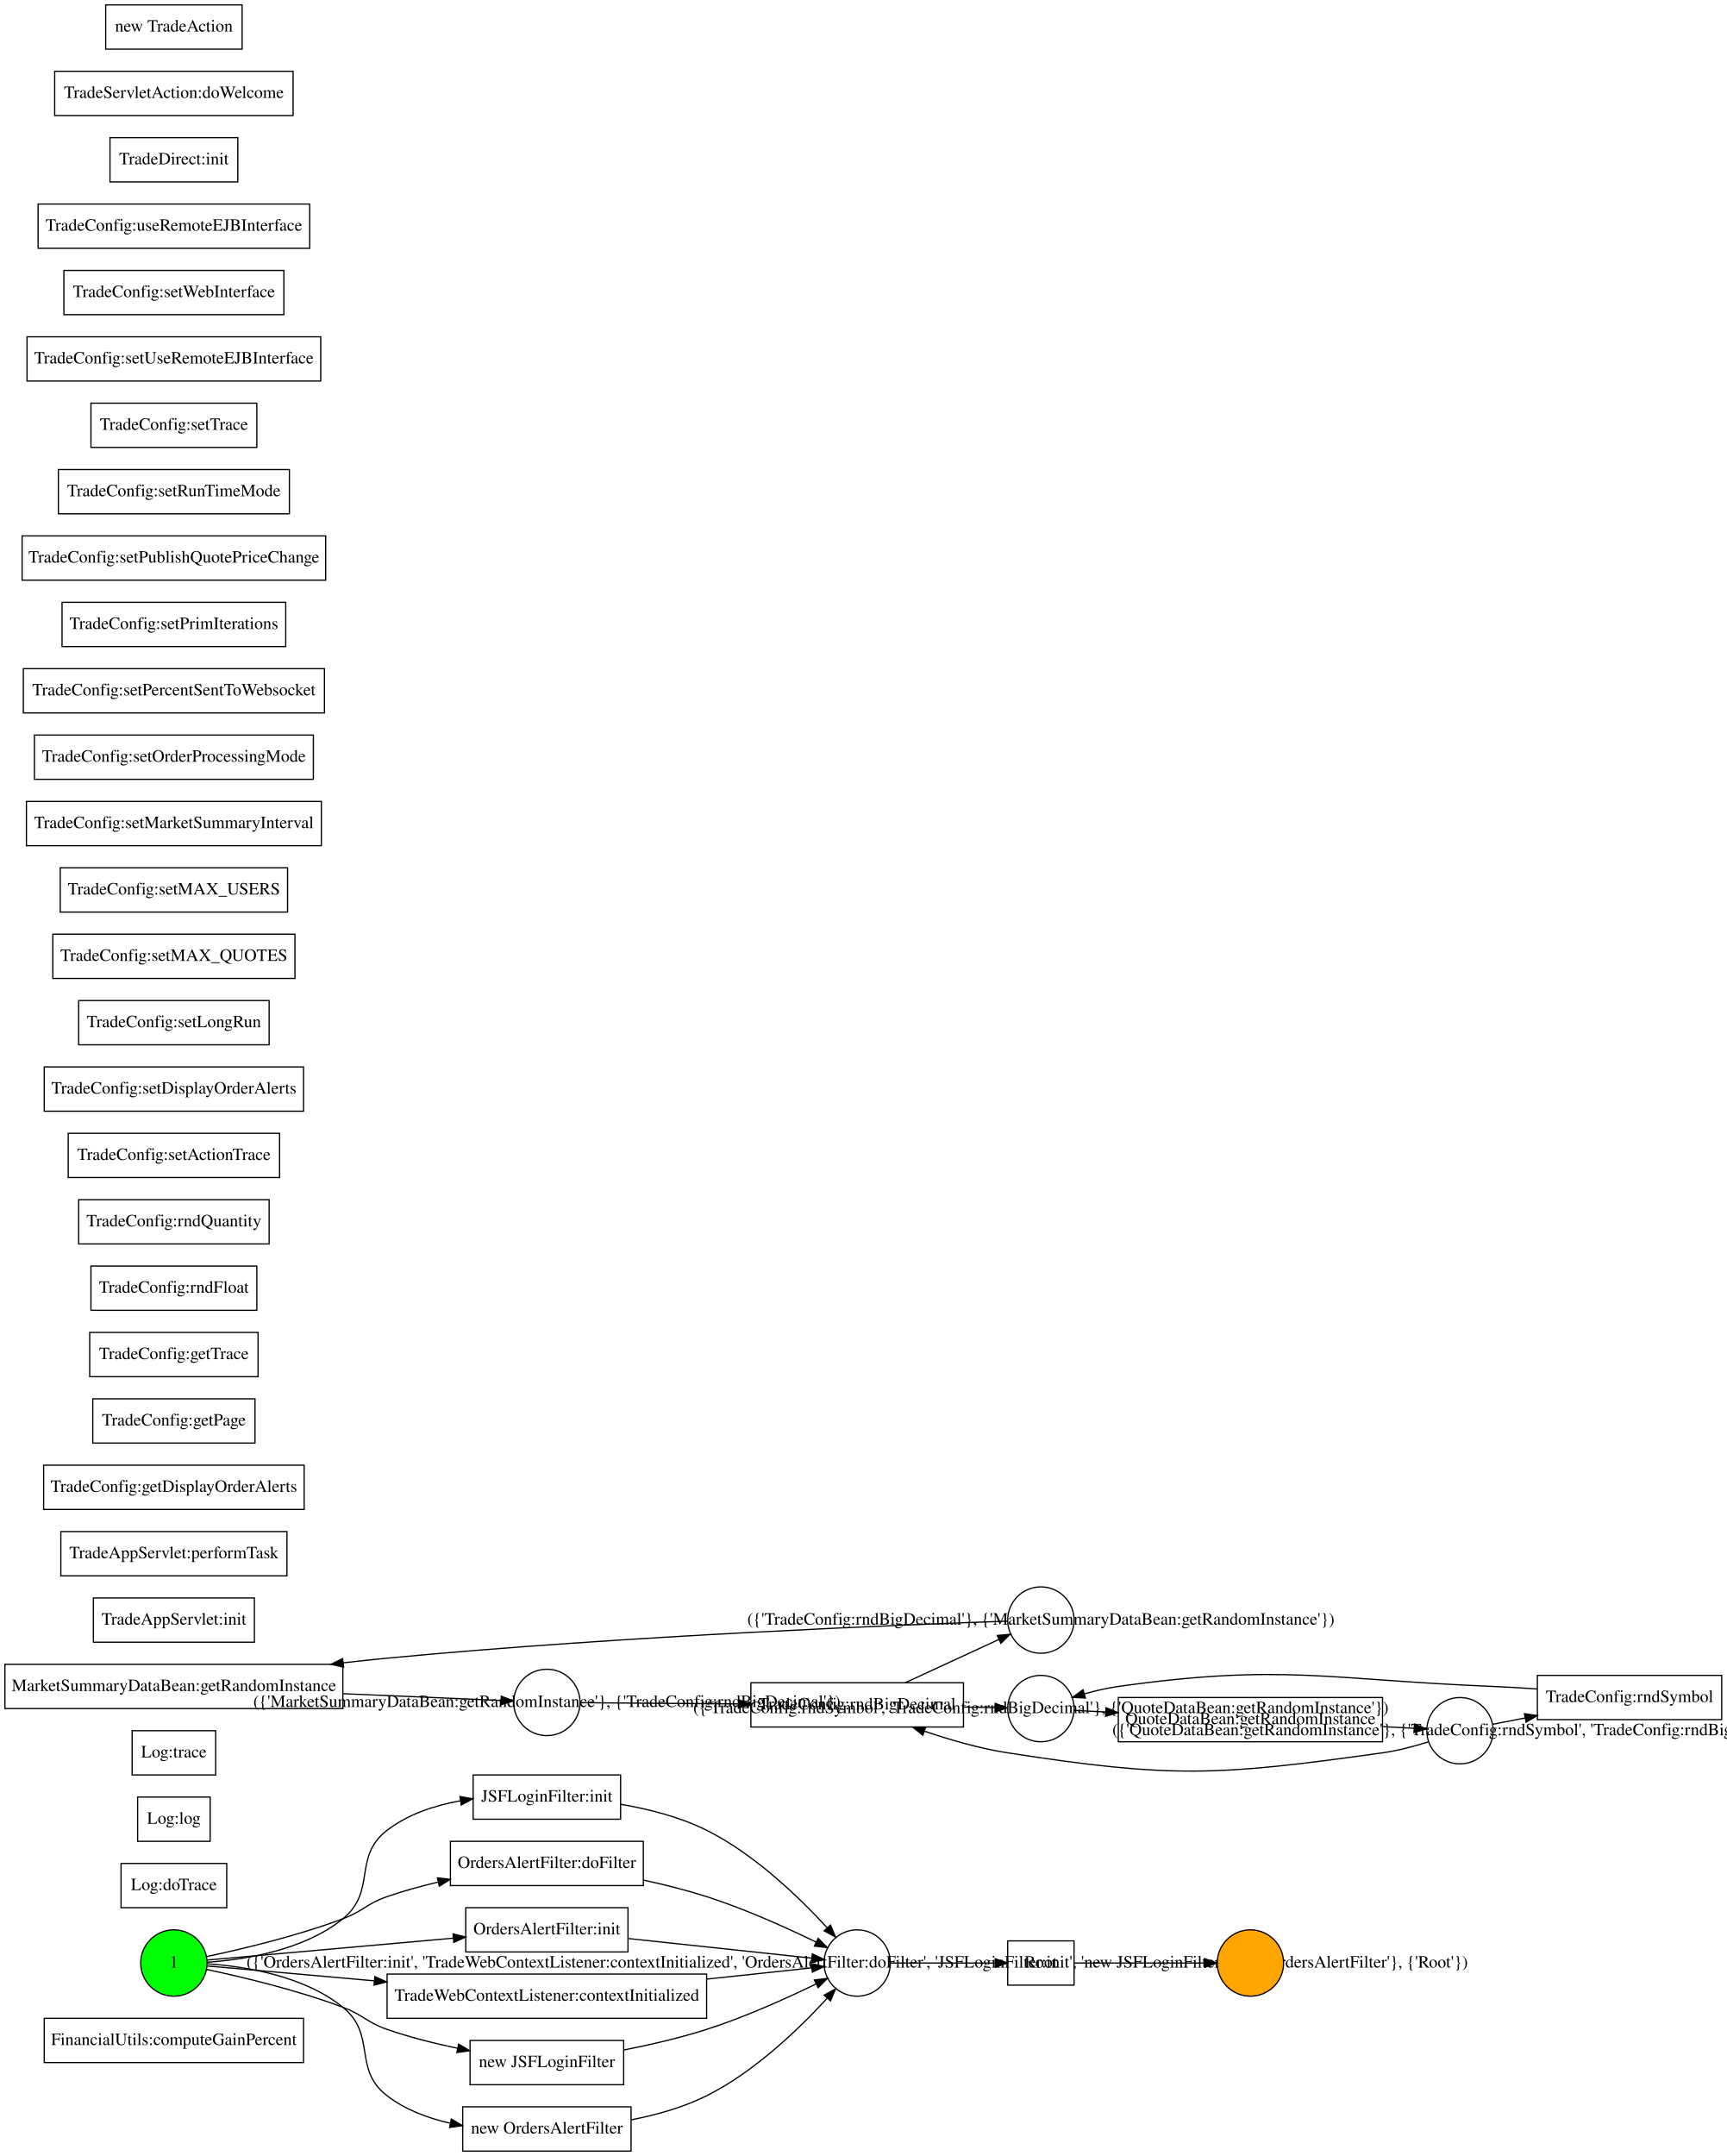
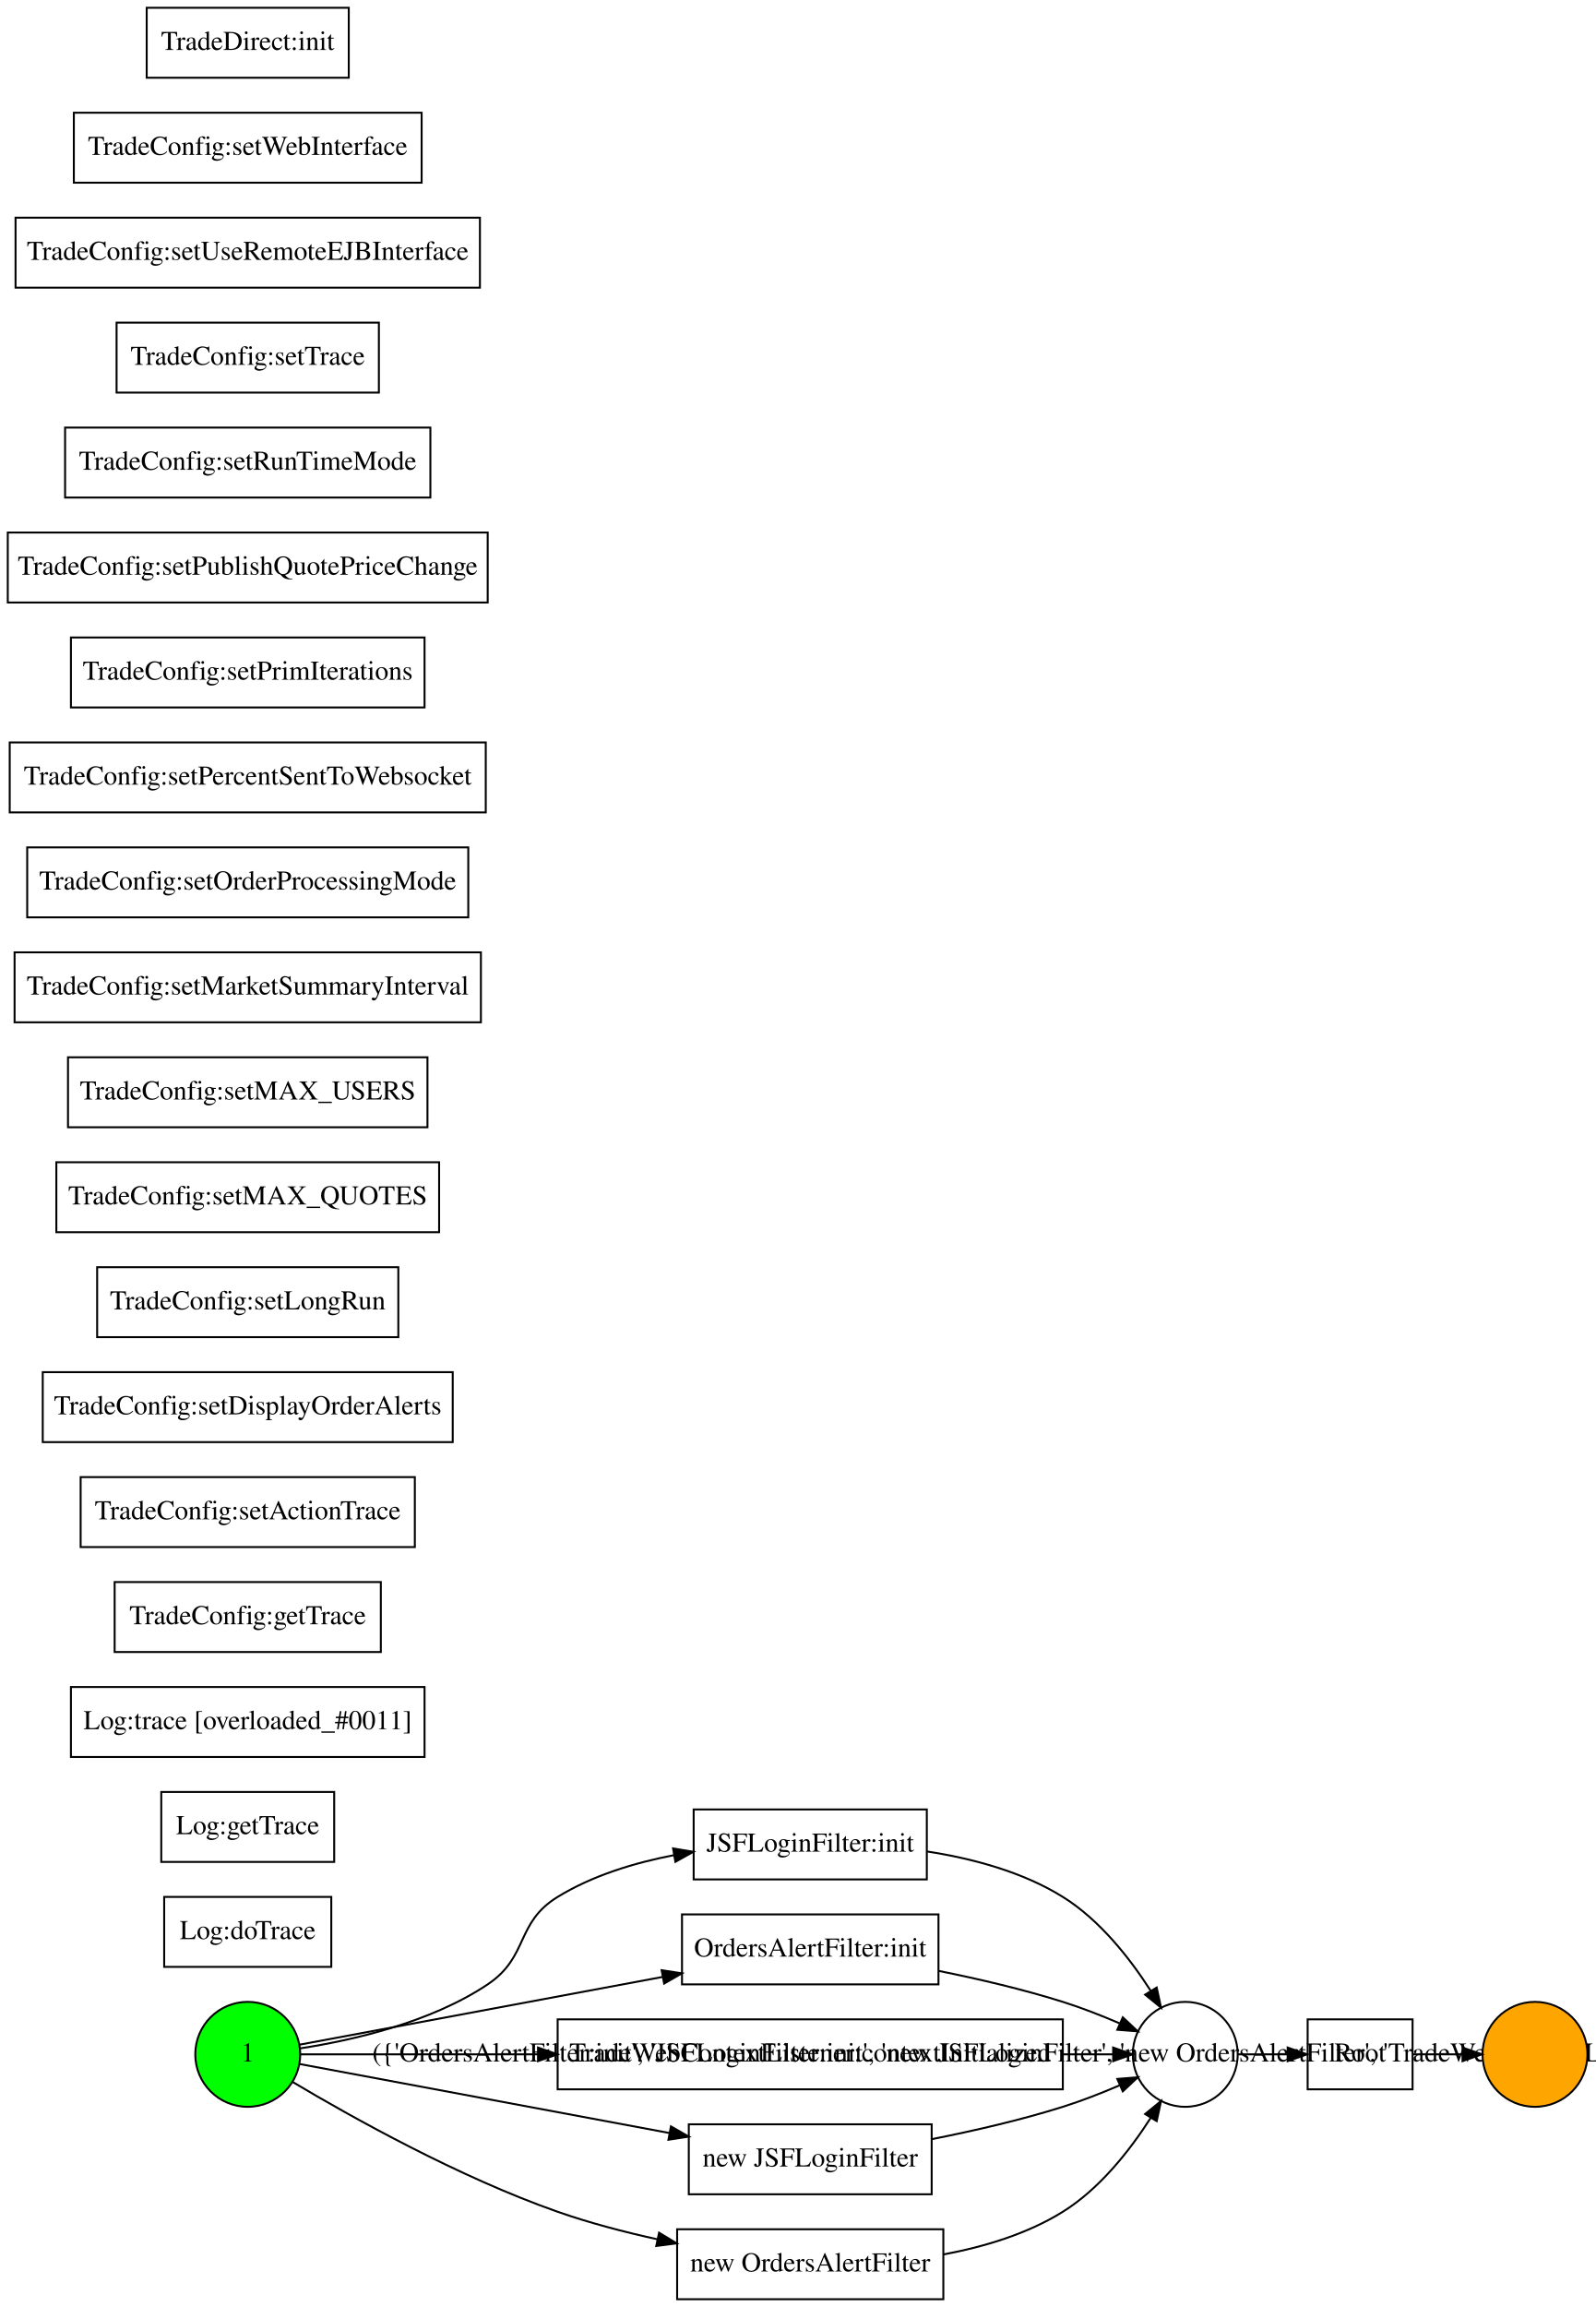
- <svg xmlns="http://www.w3.org/2000/svg" width="1405pt" height="1754pt" viewBox="0.00 0.00 1405.00 1754.00">
-   <g id="graph0" class="graph" transform="scale(1 1) rotate(0) translate(4 1750)">
+ <svg xmlns="http://www.w3.org/2000/svg" width="821pt" height="1187pt" viewBox="0.00 0.00 821.00 1187.00">
+   <g id="graph0" class="graph" transform="scale(1 1) rotate(0) translate(4 1183)">
    <g id="node1" class="node">
-       <polygon fill="none" stroke="#000000" points="243,-108 32,-108 32,-72 243,-72 243,-108" />
-       <text text-anchor="middle" x="137.5" y="-86.3" font-family="Times,serif" font-size="14.00" fill="#000000">FinancialUtils:computeGainPercent</text>
+       <polygon fill="none" stroke="#000000" points="473,-252 353,-252 353,-216 473,-216 473,-252" />
+       <text text-anchor="middle" x="413" y="-230.3" font-family="Times,serif" font-size="14.00" fill="#000000">JSFLoginFilter:init</text>
+     </g>
+     <g id="node27" class="node">
+       <ellipse fill="none" stroke="#000000" cx="606" cy="-126" rx="27" ry="27" />
+       <text text-anchor="middle" x="606" y="-122.3" font-family="Times,serif" font-size="14.00" fill="#000000">({'OrdersAlertFilter:init', 'JSFLoginFilter:init', 'new JSFLoginFilter', 'new OrdersAlertFilter', 'TradeWebContextListener:contextInitialized'}, {'Root'})</text>
+     </g>
+     <g id="edge7" class="edge">
+       <path fill="none" stroke="#000000" d="M473.234,-230.363C496.41,-226.773 522.263,-219.923 543,-207 561.927,-195.206 577.408,-175.578 588.287,-158.599" />
+       <polygon fill="#000000" stroke="#000000" points="591.306,-160.37 593.55,-150.016 585.339,-156.711 591.306,-160.37" />
    </g>
    <g id="node2" class="node">
-       <polygon fill="none" stroke="#000000" points="501,-306 381,-306 381,-270 501,-270 501,-306" />
-       <text text-anchor="middle" x="441" y="-284.3" font-family="Times,serif" font-size="14.00" fill="#000000">JSFLoginFilter:init</text>
-     </g>
-     <g id="node43" class="node">
-       <ellipse fill="none" stroke="#000000" cx="693.5" cy="-153" rx="27" ry="27" />
-       <text text-anchor="middle" x="693.5" y="-149.3" font-family="Times,serif" font-size="14.00" fill="#000000">({'OrdersAlertFilter:init', 'TradeWebContextListener:contextInitialized', 'OrdersAlertFilter:doFilter', 'JSFLoginFilter:init', 'new JSFLoginFilter', 'new OrdersAlertFilter'}, {'Root'})</text>
-     </g>
-     <g id="edge13" class="edge">
-       <path fill="none" stroke="#000000" d="M501.063,-282.143C523.838,-278.25 549.455,-271.773 571,-261 609.9,-241.548 646.166,-206.63 668.987,-181.765" />
-       <polygon fill="#000000" stroke="#000000" points="671.819,-183.851 675.91,-174.077 666.617,-179.166 671.819,-183.851" />
+       <polygon fill="none" stroke="#000000" points="166.5,-207 80.5,-207 80.5,-171 166.5,-171 166.5,-207" />
+       <text text-anchor="middle" x="123.5" y="-185.3" font-family="Times,serif" font-size="14.00" fill="#000000">Log:doTrace</text>
    </g>
    <g id="node3" class="node">
-       <polygon fill="none" stroke="#000000" points="180.5,-234 94.5,-234 94.5,-198 180.5,-198 180.5,-234" />
-       <text text-anchor="middle" x="137.5" y="-212.3" font-family="Times,serif" font-size="14.00" fill="#000000">Log:doTrace</text>
+       <polygon fill="none" stroke="#000000" points="168,-261 79,-261 79,-225 168,-225 168,-261" />
+       <text text-anchor="middle" x="123.5" y="-239.3" font-family="Times,serif" font-size="14.00" fill="#000000">Log:getTrace</text>
    </g>
    <g id="node4" class="node">
-       <polygon fill="none" stroke="#000000" points="167,-288 108,-288 108,-252 167,-252 167,-288" />
-       <text text-anchor="middle" x="137.5" y="-266.3" font-family="Times,serif" font-size="14.00" fill="#000000">Log:log</text>
+       <polygon fill="none" stroke="#000000" points="214.5,-315 32.5,-315 32.5,-279 214.5,-279 214.5,-315" />
+       <text text-anchor="middle" x="123.5" y="-293.3" font-family="Times,serif" font-size="14.00" fill="#000000">Log:trace [overloaded_#0011]</text>
    </g>
    <g id="node5" class="node">
-       <polygon fill="none" stroke="#000000" points="171.5,-342 103.5,-342 103.5,-306 171.5,-306 171.5,-342" />
-       <text text-anchor="middle" x="137.5" y="-320.3" font-family="Times,serif" font-size="14.00" fill="#000000">Log:trace</text>
+       <polygon fill="none" stroke="#000000" points="479,-198 347,-198 347,-162 479,-162 479,-198" />
+       <text text-anchor="middle" x="413" y="-176.3" font-family="Times,serif" font-size="14.00" fill="#000000">OrdersAlertFilter:init</text>
+     </g>
+     <g id="edge8" class="edge">
+       <path fill="none" stroke="#000000" d="M479.125,-168.926C499.803,-164.757 522.551,-159.434 543,-153 552.688,-149.952 562.919,-145.935 572.254,-141.934" />
+       <polygon fill="#000000" stroke="#000000" points="573.861,-145.05 581.598,-137.812 571.036,-138.646 573.861,-145.05" />
    </g>
    <g id="node6" class="node">
-       <polygon fill="none" stroke="#000000" points="275,-396 0,-396 0,-360 275,-360 275,-396" />
-       <text text-anchor="middle" x="137.5" y="-374.3" font-family="Times,serif" font-size="14.00" fill="#000000">MarketSummaryDataBean:getRandomInstance</text>
+       <polygon fill="none" stroke="#000000" points="723,-144 669,-144 669,-108 723,-108 723,-144" />
+       <text text-anchor="middle" x="696" y="-122.3" font-family="Times,serif" font-size="14.00" fill="#000000">Root</text>
    </g>
-     <g id="node42" class="node">
-       <ellipse fill="none" stroke="#000000" cx="441" cy="-365" rx="27" ry="27" />
-       <text text-anchor="middle" x="441" y="-361.3" font-family="Times,serif" font-size="14.00" fill="#000000">({'MarketSummaryDataBean:getRandomInstance'}, {'TradeConfig:rndBigDecimal'})</text>
+     <g id="node28" class="node">
+       <ellipse fill="#ffa500" stroke="#000000" cx="786" cy="-126" rx="27" ry="27" />
    </g>
-     <g id="edge14" class="edge">
-       <path fill="none" stroke="#000000" d="M275.042,-372.109C322.106,-370.093 371.01,-367.998 403.43,-366.609" />
-       <polygon fill="#000000" stroke="#000000" points="403.925,-370.091 413.766,-366.166 403.625,-363.098 403.925,-370.091" />
+     <g id="edge9" class="edge">
+       <path fill="none" stroke="#000000" d="M723.003,-126C731.028,-126 739.966,-126 748.531,-126" />
+       <polygon fill="#000000" stroke="#000000" points="748.705,-129.5 758.705,-126 748.705,-122.5 748.705,-129.5" />
    </g>
    <g id="node7" class="node">
-       <polygon fill="none" stroke="#000000" points="519.5,-252 362.5,-252 362.5,-216 519.5,-216 519.5,-252" />
-       <text text-anchor="middle" x="441" y="-230.3" font-family="Times,serif" font-size="14.00" fill="#000000">OrdersAlertFilter:doFilter</text>
-     </g>
-     <g id="edge15" class="edge">
-       <path fill="none" stroke="#000000" d="M519.717,-220.429C536.8,-216.715 554.645,-212.239 571,-207 602.069,-197.048 635.896,-181.775 660.116,-170.008" />
-       <polygon fill="#000000" stroke="#000000" points="661.796,-173.082 669.224,-165.528 658.706,-166.801 661.796,-173.082" />
+       <polygon fill="none" stroke="#000000" points="192,-369 55,-369 55,-333 192,-333 192,-369" />
+       <text text-anchor="middle" x="123.5" y="-347.3" font-family="Times,serif" font-size="14.00" fill="#000000">TradeConfig:getTrace</text>
    </g>
    <g id="node8" class="node">
-       <polygon fill="none" stroke="#000000" points="507,-198 375,-198 375,-162 507,-162 507,-198" />
-       <text text-anchor="middle" x="441" y="-176.3" font-family="Times,serif" font-size="14.00" fill="#000000">OrdersAlertFilter:init</text>
-     </g>
-     <g id="edge16" class="edge">
-       <path fill="none" stroke="#000000" d="M507.012,-172.941C554.662,-167.846 617.265,-161.152 656.444,-156.963" />
-       <polygon fill="#000000" stroke="#000000" points="657.028,-160.42 666.6,-155.876 656.284,-153.46 657.028,-160.42" />
+       <polygon fill="none" stroke="#000000" points="209.5,-423 37.5,-423 37.5,-387 209.5,-387 209.5,-423" />
+       <text text-anchor="middle" x="123.5" y="-401.3" font-family="Times,serif" font-size="14.00" fill="#000000">TradeConfig:setActionTrace</text>
    </g>
    <g id="node9" class="node">
-       <polygon fill="none" stroke="#000000" points="1121,-369 906,-369 906,-333 1121,-333 1121,-369" />
-       <text text-anchor="middle" x="1013.5" y="-347.3" font-family="Times,serif" font-size="14.00" fill="#000000">QuoteDataBean:getRandomInstance</text>
-     </g>
-     <g id="node44" class="node">
-       <ellipse fill="none" stroke="#000000" cx="1184" cy="-342" rx="27" ry="27" />
-       <text text-anchor="middle" x="1184" y="-338.3" font-family="Times,serif" font-size="14.00" fill="#000000">({'QuoteDataBean:getRandomInstance'}, {'TradeConfig:rndSymbol', 'TradeConfig:rndBigDecimal'})</text>
-     </g>
-     <g id="edge17" class="edge">
-       <path fill="none" stroke="#000000" d="M1121.48,-345.3C1130.386,-344.83 1138.934,-344.379 1146.696,-343.969" />
-       <polygon fill="#000000" stroke="#000000" points="1146.952,-347.461 1156.754,-343.438 1146.583,-340.47 1146.952,-347.461" />
+       <polygon fill="none" stroke="#000000" points="229,-477 18,-477 18,-441 229,-441 229,-477" />
+       <text text-anchor="middle" x="123.5" y="-455.3" font-family="Times,serif" font-size="14.00" fill="#000000">TradeConfig:setDisplayOrderAlerts</text>
    </g>
    <g id="node10" class="node">
-       <polygon fill="none" stroke="#000000" points="870,-171 816,-171 816,-135 870,-135 870,-171" />
-       <text text-anchor="middle" x="843" y="-149.3" font-family="Times,serif" font-size="14.00" fill="#000000">Root</text>
-     </g>
-     <g id="node47" class="node">
-       <ellipse fill="#ffa500" stroke="#000000" cx="1013.5" cy="-153" rx="27" ry="27" />
-     </g>
-     <g id="edge18" class="edge">
-       <path fill="none" stroke="#000000" d="M870.016,-153C898.615,-153 943.963,-153 976.013,-153" />
-       <polygon fill="#000000" stroke="#000000" points="976.328,-156.5 986.328,-153 976.328,-149.5 976.328,-156.5" />
+       <polygon fill="none" stroke="#000000" points="201,-531 46,-531 46,-495 201,-495 201,-531" />
+       <text text-anchor="middle" x="123.5" y="-509.3" font-family="Times,serif" font-size="14.00" fill="#000000">TradeConfig:setLongRun</text>
    </g>
    <g id="node11" class="node">
-       <polygon fill="none" stroke="#000000" points="203,-450 72,-450 72,-414 203,-414 203,-450" />
-       <text text-anchor="middle" x="137.5" y="-428.3" font-family="Times,serif" font-size="14.00" fill="#000000">TradeAppServlet:init</text>
+       <polygon fill="none" stroke="#000000" points="222,-585 25,-585 25,-549 222,-549 222,-585" />
+       <text text-anchor="middle" x="123.5" y="-563.3" font-family="Times,serif" font-size="14.00" fill="#000000">TradeConfig:setMAX_QUOTES</text>
    </g>
    <g id="node12" class="node">
-       <polygon fill="none" stroke="#000000" points="229.5,-504 45.5,-504 45.5,-468 229.5,-468 229.5,-504" />
-       <text text-anchor="middle" x="137.5" y="-482.3" font-family="Times,serif" font-size="14.00" fill="#000000">TradeAppServlet:performTask</text>
+       <polygon fill="none" stroke="#000000" points="216,-639 31,-639 31,-603 216,-603 216,-639" />
+       <text text-anchor="middle" x="123.5" y="-617.3" font-family="Times,serif" font-size="14.00" fill="#000000">TradeConfig:setMAX_USERS</text>
    </g>
    <g id="node13" class="node">
-       <polygon fill="none" stroke="#000000" points="243.5,-558 31.5,-558 31.5,-522 243.5,-522 243.5,-558" />
-       <text text-anchor="middle" x="137.5" y="-536.3" font-family="Times,serif" font-size="14.00" fill="#000000">TradeConfig:getDisplayOrderAlerts</text>
+       <polygon fill="none" stroke="#000000" points="243.5,-693 3.5,-693 3.5,-657 243.5,-657 243.5,-693" />
+       <text text-anchor="middle" x="123.5" y="-671.3" font-family="Times,serif" font-size="14.00" fill="#000000">TradeConfig:setMarketSummaryInterval</text>
    </g>
    <g id="node14" class="node">
-       <polygon fill="none" stroke="#000000" points="203.5,-612 71.5,-612 71.5,-576 203.5,-576 203.5,-612" />
-       <text text-anchor="middle" x="137.5" y="-590.3" font-family="Times,serif" font-size="14.00" fill="#000000">TradeConfig:getPage</text>
+       <polygon fill="none" stroke="#000000" points="237,-747 10,-747 10,-711 237,-711 237,-747" />
+       <text text-anchor="middle" x="123.5" y="-725.3" font-family="Times,serif" font-size="14.00" fill="#000000">TradeConfig:setOrderProcessingMode</text>
    </g>
    <g id="node15" class="node">
-       <polygon fill="none" stroke="#000000" points="206,-666 69,-666 69,-630 206,-630 206,-666" />
-       <text text-anchor="middle" x="137.5" y="-644.3" font-family="Times,serif" font-size="14.00" fill="#000000">TradeConfig:getTrace</text>
+       <polygon fill="none" stroke="#000000" points="246,-801 1,-801 1,-765 246,-765 246,-801" />
+       <text text-anchor="middle" x="123.5" y="-779.3" font-family="Times,serif" font-size="14.00" fill="#000000">TradeConfig:setPercentSentToWebsocket</text>
    </g>
    <g id="node16" class="node">
-       <polygon fill="none" stroke="#000000" points="780,-381 607,-381 607,-345 780,-345 780,-381" />
-       <text text-anchor="middle" x="693.5" y="-359.3" font-family="Times,serif" font-size="14.00" fill="#000000">TradeConfig:rndBigDecimal</text>
-     </g>
-     <g id="node45" class="node">
-       <ellipse fill="none" stroke="#000000" cx="843" cy="-432" rx="27" ry="27" />
-       <text text-anchor="middle" x="843" y="-428.3" font-family="Times,serif" font-size="14.00" fill="#000000">({'TradeConfig:rndBigDecimal'}, {'MarketSummaryDataBean:getRandomInstance'})</text>
-     </g>
-     <g id="edge19" class="edge">
-       <path fill="none" stroke="#000000" d="M732.779,-381.129C756.397,-392.029 786.165,-405.769 808.81,-416.22" />
-       <polygon fill="#000000" stroke="#000000" points="807.494,-419.467 818.04,-420.48 810.427,-413.112 807.494,-419.467" />
-     </g>
-     <g id="node46" class="node">
-       <ellipse fill="none" stroke="#000000" cx="843" cy="-360" rx="27" ry="27" />
-       <text text-anchor="middle" x="843" y="-356.3" font-family="Times,serif" font-size="14.00" fill="#000000">({'TradeConfig:rndSymbol', 'TradeConfig:rndBigDecimal'}, {'QuoteDataBean:getRandomInstance'})</text>
-     </g>
-     <g id="edge20" class="edge">
-       <path fill="none" stroke="#000000" d="M780.032,-361.264C789.011,-361.083 797.758,-360.908 805.737,-360.748" />
-       <polygon fill="#000000" stroke="#000000" points="805.809,-364.247 815.737,-360.547 805.669,-357.248 805.809,-364.247" />
+       <polygon fill="none" stroke="#000000" points="214.5,-855 32.5,-855 32.5,-819 214.5,-819 214.5,-855" />
+       <text text-anchor="middle" x="123.5" y="-833.3" font-family="Times,serif" font-size="14.00" fill="#000000">TradeConfig:setPrimIterations</text>
    </g>
    <g id="node17" class="node">
-       <polygon fill="none" stroke="#000000" points="205,-720 70,-720 70,-684 205,-684 205,-720" />
-       <text text-anchor="middle" x="137.5" y="-698.3" font-family="Times,serif" font-size="14.00" fill="#000000">TradeConfig:rndFloat</text>
+       <polygon fill="none" stroke="#000000" points="247,-909 0,-909 0,-873 247,-873 247,-909" />
+       <text text-anchor="middle" x="123.5" y="-887.3" font-family="Times,serif" font-size="14.00" fill="#000000">TradeConfig:setPublishQuotePriceChange</text>
    </g>
    <g id="node18" class="node">
-       <polygon fill="none" stroke="#000000" points="215,-774 60,-774 60,-738 215,-738 215,-774" />
-       <text text-anchor="middle" x="137.5" y="-752.3" font-family="Times,serif" font-size="14.00" fill="#000000">TradeConfig:rndQuantity</text>
+       <polygon fill="none" stroke="#000000" points="217.5,-963 29.5,-963 29.5,-927 217.5,-927 217.5,-963" />
+       <text text-anchor="middle" x="123.5" y="-941.3" font-family="Times,serif" font-size="14.00" fill="#000000">TradeConfig:setRunTimeMode</text>
    </g>
    <g id="node19" class="node">
-       <polygon fill="none" stroke="#000000" points="1397,-387 1247,-387 1247,-351 1397,-351 1397,-387" />
-       <text text-anchor="middle" x="1322" y="-365.3" font-family="Times,serif" font-size="14.00" fill="#000000">TradeConfig:rndSymbol</text>
-     </g>
-     <g id="edge21" class="edge">
-       <path fill="none" stroke="#000000" d="M1246.817,-375.924C1234.846,-376.787 1222.591,-377.531 1211,-378 1075.555,-383.482 1040.245,-396.802 906,-378 896.915,-376.728 887.301,-374.47 878.394,-371.975" />
-       <polygon fill="#000000" stroke="#000000" points="879.286,-368.589 868.704,-369.097 877.293,-375.3 879.286,-368.589" />
+       <polygon fill="none" stroke="#000000" points="191,-1017 56,-1017 56,-981 191,-981 191,-1017" />
+       <text text-anchor="middle" x="123.5" y="-995.3" font-family="Times,serif" font-size="14.00" fill="#000000">TradeConfig:setTrace</text>
    </g>
    <g id="node20" class="node">
-       <polygon fill="none" stroke="#000000" points="223.5,-828 51.5,-828 51.5,-792 223.5,-792 223.5,-828" />
-       <text text-anchor="middle" x="137.5" y="-806.3" font-family="Times,serif" font-size="14.00" fill="#000000">TradeConfig:setActionTrace</text>
+       <polygon fill="none" stroke="#000000" points="243,-1071 4,-1071 4,-1035 243,-1035 243,-1071" />
+       <text text-anchor="middle" x="123.5" y="-1049.3" font-family="Times,serif" font-size="14.00" fill="#000000">TradeConfig:setUseRemoteEJBInterface</text>
    </g>
    <g id="node21" class="node">
-       <polygon fill="none" stroke="#000000" points="243,-882 32,-882 32,-846 243,-846 243,-882" />
-       <text text-anchor="middle" x="137.5" y="-860.3" font-family="Times,serif" font-size="14.00" fill="#000000">TradeConfig:setDisplayOrderAlerts</text>
+       <polygon fill="none" stroke="#000000" points="213,-1125 34,-1125 34,-1089 213,-1089 213,-1125" />
+       <text text-anchor="middle" x="123.5" y="-1103.3" font-family="Times,serif" font-size="14.00" fill="#000000">TradeConfig:setWebInterface</text>
    </g>
    <g id="node22" class="node">
-       <polygon fill="none" stroke="#000000" points="215,-936 60,-936 60,-900 215,-900 215,-936" />
-       <text text-anchor="middle" x="137.5" y="-914.3" font-family="Times,serif" font-size="14.00" fill="#000000">TradeConfig:setLongRun</text>
+       <polygon fill="none" stroke="#000000" points="175.5,-1179 71.5,-1179 71.5,-1143 175.5,-1143 175.5,-1179" />
+       <text text-anchor="middle" x="123.5" y="-1157.3" font-family="Times,serif" font-size="14.00" fill="#000000">TradeDirect:init</text>
    </g>
    <g id="node23" class="node">
-       <polygon fill="none" stroke="#000000" points="236,-990 39,-990 39,-954 236,-954 236,-990" />
-       <text text-anchor="middle" x="137.5" y="-968.3" font-family="Times,serif" font-size="14.00" fill="#000000">TradeConfig:setMAX_QUOTES</text>
+       <polygon fill="none" stroke="#000000" points="543,-144 283,-144 283,-108 543,-108 543,-144" />
+       <text text-anchor="middle" x="413" y="-122.3" font-family="Times,serif" font-size="14.00" fill="#000000">TradeWebContextListener:contextInitialized</text>
+     </g>
+     <g id="edge10" class="edge">
+       <path fill="none" stroke="#000000" d="M543.072,-126C552.228,-126 560.923,-126 568.766,-126" />
+       <polygon fill="#000000" stroke="#000000" points="568.896,-129.5 578.896,-126 568.896,-122.5 568.896,-129.5" />
    </g>
    <g id="node24" class="node">
-       <polygon fill="none" stroke="#000000" points="230,-1044 45,-1044 45,-1008 230,-1008 230,-1044" />
-       <text text-anchor="middle" x="137.5" y="-1022.3" font-family="Times,serif" font-size="14.00" fill="#000000">TradeConfig:setMAX_USERS</text>
+       <polygon fill="none" stroke="#000000" points="475.5,-90 350.5,-90 350.5,-54 475.5,-54 475.5,-90" />
+       <text text-anchor="middle" x="413" y="-68.3" font-family="Times,serif" font-size="14.00" fill="#000000">new JSFLoginFilter</text>
+     </g>
+     <g id="edge11" class="edge">
+       <path fill="none" stroke="#000000" d="M475.808,-82.411C497.35,-86.674 521.451,-92.22 543,-99 552.688,-102.048 562.919,-106.065 572.254,-110.066" />
+       <polygon fill="#000000" stroke="#000000" points="571.036,-113.354 581.598,-114.188 573.861,-106.95 571.036,-113.354" />
    </g>
    <g id="node25" class="node">
-       <polygon fill="none" stroke="#000000" points="257.5,-1098 17.5,-1098 17.5,-1062 257.5,-1062 257.5,-1098" />
-       <text text-anchor="middle" x="137.5" y="-1076.3" font-family="Times,serif" font-size="14.00" fill="#000000">TradeConfig:setMarketSummaryInterval</text>
+       <polygon fill="none" stroke="#000000" points="481.5,-36 344.5,-36 344.5,0 481.5,0 481.5,-36" />
+       <text text-anchor="middle" x="413" y="-14.3" font-family="Times,serif" font-size="14.00" fill="#000000">new OrdersAlertFilter</text>
+     </g>
+     <g id="edge12" class="edge">
+       <path fill="none" stroke="#000000" d="M481.532,-23.047C502.436,-26.927 524.708,-33.601 543,-45 561.927,-56.794 577.408,-76.422 588.287,-93.401" />
+       <polygon fill="#000000" stroke="#000000" points="585.339,-95.289 593.55,-101.984 591.306,-91.63 585.339,-95.289" />
    </g>
    <g id="node26" class="node">
-       <polygon fill="none" stroke="#000000" points="251,-1152 24,-1152 24,-1116 251,-1116 251,-1152" />
-       <text text-anchor="middle" x="137.5" y="-1130.3" font-family="Times,serif" font-size="14.00" fill="#000000">TradeConfig:setOrderProcessingMode</text>
+       <ellipse fill="#00ff00" stroke="#000000" cx="123.5" cy="-126" rx="27" ry="27" />
+       <text text-anchor="middle" x="123.5" y="-122.3" font-family="Times,serif" font-size="14.00" fill="#000000">1</text>
    </g>
-     <g id="node27" class="node">
-       <polygon fill="none" stroke="#000000" points="260,-1206 15,-1206 15,-1170 260,-1170 260,-1206" />
-       <text text-anchor="middle" x="137.5" y="-1184.3" font-family="Times,serif" font-size="14.00" fill="#000000">TradeConfig:setPercentSentToWebsocket</text>
+     <g id="edge2" class="edge">
+       <path fill="none" stroke="#000000" d="M150.546,-129.082C176.996,-133.144 217.49,-142.248 247,-162 268.285,-176.246 261.17,-193.603 283,-207 300.897,-217.983 322.517,-224.568 342.946,-228.495" />
+       <polygon fill="#000000" stroke="#000000" points="342.405,-231.954 352.857,-230.217 343.603,-225.057 342.405,-231.954" />
    </g>
-     <g id="node28" class="node">
-       <polygon fill="none" stroke="#000000" points="228.5,-1260 46.5,-1260 46.5,-1224 228.5,-1224 228.5,-1260" />
-       <text text-anchor="middle" x="137.5" y="-1238.3" font-family="Times,serif" font-size="14.00" fill="#000000">TradeConfig:setPrimIterations</text>
+     <g id="edge3" class="edge">
+       <path fill="none" stroke="#000000" d="M150.217,-130.983C192.249,-138.824 275.368,-154.328 336.922,-165.809" />
+       <polygon fill="#000000" stroke="#000000" points="336.519,-169.294 346.991,-167.687 337.802,-162.413 336.519,-169.294" />
    </g>
-     <g id="node29" class="node">
-       <polygon fill="none" stroke="#000000" points="261,-1314 14,-1314 14,-1278 261,-1278 261,-1314" />
-       <text text-anchor="middle" x="137.5" y="-1292.3" font-family="Times,serif" font-size="14.00" fill="#000000">TradeConfig:setPublishQuotePriceChange</text>
+     <g id="edge4" class="edge">
+       <path fill="none" stroke="#000000" d="M150.736,-126C179.257,-126 226.281,-126 272.696,-126" />
+       <polygon fill="#000000" stroke="#000000" points="272.896,-129.5 282.896,-126 272.895,-122.5 272.896,-129.5" />
    </g>
-     <g id="node30" class="node">
-       <polygon fill="none" stroke="#000000" points="231.5,-1368 43.5,-1368 43.5,-1332 231.5,-1332 231.5,-1368" />
-       <text text-anchor="middle" x="137.5" y="-1346.3" font-family="Times,serif" font-size="14.00" fill="#000000">TradeConfig:setRunTimeMode</text>
+     <g id="edge5" class="edge">
+       <path fill="none" stroke="#000000" d="M150.217,-121.017C193.045,-113.028 278.529,-97.083 340.394,-85.543" />
+       <polygon fill="#000000" stroke="#000000" points="341.306,-88.933 350.495,-83.659 340.022,-82.052 341.306,-88.933" />
    </g>
-     <g id="node31" class="node">
-       <polygon fill="none" stroke="#000000" points="205,-1422 70,-1422 70,-1386 205,-1386 205,-1422" />
-       <text text-anchor="middle" x="137.5" y="-1400.3" font-family="Times,serif" font-size="14.00" fill="#000000">TradeConfig:setTrace</text>
-     </g>
-     <g id="node32" class="node">
-       <polygon fill="none" stroke="#000000" points="257,-1476 18,-1476 18,-1440 257,-1440 257,-1476" />
-       <text text-anchor="middle" x="137.5" y="-1454.3" font-family="Times,serif" font-size="14.00" fill="#000000">TradeConfig:setUseRemoteEJBInterface</text>
-     </g>
-     <g id="node33" class="node">
-       <polygon fill="none" stroke="#000000" points="227,-1530 48,-1530 48,-1494 227,-1494 227,-1530" />
-       <text text-anchor="middle" x="137.5" y="-1508.3" font-family="Times,serif" font-size="14.00" fill="#000000">TradeConfig:setWebInterface</text>
-     </g>
-     <g id="node34" class="node">
-       <polygon fill="none" stroke="#000000" points="248,-1584 27,-1584 27,-1548 248,-1548 248,-1584" />
-       <text text-anchor="middle" x="137.5" y="-1562.3" font-family="Times,serif" font-size="14.00" fill="#000000">TradeConfig:useRemoteEJBInterface</text>
-     </g>
-     <g id="node35" class="node">
-       <polygon fill="none" stroke="#000000" points="189.5,-1638 85.5,-1638 85.5,-1602 189.5,-1602 189.5,-1638" />
-       <text text-anchor="middle" x="137.5" y="-1616.3" font-family="Times,serif" font-size="14.00" fill="#000000">TradeDirect:init</text>
-     </g>
-     <g id="node36" class="node">
-       <polygon fill="none" stroke="#000000" points="234.5,-1692 40.5,-1692 40.5,-1656 234.5,-1656 234.5,-1692" />
-       <text text-anchor="middle" x="137.5" y="-1670.3" font-family="Times,serif" font-size="14.00" fill="#000000">TradeServletAction:doWelcome</text>
-     </g>
-     <g id="node37" class="node">
-       <polygon fill="none" stroke="#000000" points="571,-144 311,-144 311,-108 571,-108 571,-144" />
-       <text text-anchor="middle" x="441" y="-122.3" font-family="Times,serif" font-size="14.00" fill="#000000">TradeWebContextListener:contextInitialized</text>
-     </g>
-     <g id="edge22" class="edge">
-       <path fill="none" stroke="#000000" d="M571.318,-139.935C602.689,-143.29 633.725,-146.608 656.667,-149.061" />
-       <polygon fill="#000000" stroke="#000000" points="656.295,-152.542 666.611,-150.125 657.04,-145.581 656.295,-152.542" />
-     </g>
-     <g id="node38" class="node">
-       <polygon fill="none" stroke="#000000" points="503.5,-90 378.5,-90 378.5,-54 503.5,-54 503.5,-90" />
-       <text text-anchor="middle" x="441" y="-68.3" font-family="Times,serif" font-size="14.00" fill="#000000">new JSFLoginFilter</text>
-     </g>
-     <g id="edge23" class="edge">
-       <path fill="none" stroke="#000000" d="M503.519,-82.219C525.148,-86.48 549.377,-92.074 571,-99 602.069,-108.952 635.896,-124.225 660.116,-135.992" />
-       <polygon fill="#000000" stroke="#000000" points="658.706,-139.199 669.224,-140.472 661.796,-132.918 658.706,-139.199" />
-     </g>
-     <g id="node39" class="node">
-       <polygon fill="none" stroke="#000000" points="509.5,-36 372.5,-36 372.5,0 509.5,0 509.5,-36" />
-       <text text-anchor="middle" x="441" y="-14.3" font-family="Times,serif" font-size="14.00" fill="#000000">new OrdersAlertFilter</text>
-     </g>
-     <g id="edge24" class="edge">
-       <path fill="none" stroke="#000000" d="M509.681,-25.433C530.148,-29.428 552.135,-35.567 571,-45 609.9,-64.451 646.166,-99.37 668.987,-124.235" />
-       <polygon fill="#000000" stroke="#000000" points="666.617,-126.834 675.91,-131.923 671.819,-122.15 666.617,-126.834" />
-     </g>
-     <g id="node40" class="node">
-       <polygon fill="none" stroke="#000000" points="193,-1746 82,-1746 82,-1710 193,-1710 193,-1746" />
-       <text text-anchor="middle" x="137.5" y="-1724.3" font-family="Times,serif" font-size="14.00" fill="#000000">new TradeAction</text>
-     </g>
-     <g id="node41" class="node">
-       <ellipse fill="#00ff00" stroke="#000000" cx="137.5" cy="-153" rx="27" ry="27" />
-       <text text-anchor="middle" x="137.5" y="-149.3" font-family="Times,serif" font-size="14.00" fill="#000000">1</text>
-     </g>
-     <g id="edge7" class="edge">
-       <path fill="none" stroke="#000000" d="M164.739,-153.65C194.819,-155.717 243.19,-163.192 275,-189 302.783,-211.541 282.648,-239.179 311,-261 327.954,-274.049 349.702,-281.185 370.54,-284.981" />
-       <polygon fill="#000000" stroke="#000000" points="370.246,-288.478 380.671,-286.587 371.342,-281.564 370.246,-288.478" />
-     </g>
-     <g id="edge8" class="edge">
-       <path fill="none" stroke="#000000" d="M164.108,-158.248C192.183,-164.18 237.47,-174.88 275,-189 291.743,-195.299 294.101,-201.132 311,-207 324.142,-211.563 338.312,-215.476 352.296,-218.79" />
-       <polygon fill="#000000" stroke="#000000" points="351.901,-222.29 362.428,-221.099 353.456,-215.465 351.901,-222.29" />
-     </g>
-     <g id="edge9" class="edge">
-       <path fill="none" stroke="#000000" d="M164.434,-155.396C208.913,-159.353 299.296,-167.394 364.656,-173.208" />
-       <polygon fill="#000000" stroke="#000000" points="364.649,-176.721 374.92,-174.121 365.269,-169.749 364.649,-176.721" />
-     </g>
-     <g id="edge10" class="edge">
-       <path fill="none" stroke="#000000" d="M164.434,-150.604C195.508,-147.839 248.986,-143.082 300.684,-138.483" />
-       <polygon fill="#000000" stroke="#000000" points="301.001,-141.969 310.651,-137.596 300.38,-134.996 301.001,-141.969" />
-     </g>
-     <g id="edge11" class="edge">
-       <path fill="none" stroke="#000000" d="M164.108,-147.752C192.183,-141.82 237.47,-131.12 275,-117 291.743,-110.701 294.101,-104.868 311,-99 329.181,-92.687 349.332,-87.62 368.232,-83.657" />
-       <polygon fill="#000000" stroke="#000000" points="369.174,-87.038 378.283,-81.627 367.788,-80.176 369.174,-87.038" />
-     </g>
-     <g id="edge12" class="edge">
-       <path fill="none" stroke="#000000" d="M164.739,-152.35C194.819,-150.283 243.19,-142.808 275,-117 302.783,-94.459 282.648,-66.821 311,-45 325.787,-33.619 344.222,-26.736 362.518,-22.644" />
-       <polygon fill="#000000" stroke="#000000" points="363.217,-26.073 372.348,-20.698 361.858,-19.206 363.217,-26.073" />
+     <g id="edge6" class="edge">
+       <path fill="none" stroke="#000000" d="M146.676,-111.742C176.965,-93.7 232.153,-62.834 283,-45 299.274,-39.292 317.139,-34.614 334.276,-30.852" />
+       <polygon fill="#000000" stroke="#000000" points="335.203,-34.233 344.264,-28.742 333.756,-27.385 335.203,-34.233" />
    </g>
    <g id="edge1" class="edge">
-       <path fill="none" stroke="#000000" d="M468.022,-364.786C498.72,-364.543 550.563,-364.132 596.802,-363.766" />
-       <polygon fill="#000000" stroke="#000000" points="596.908,-367.265 606.88,-363.686 596.852,-360.265 596.908,-367.265" />
-     </g>
-     <g id="edge2" class="edge">
-       <path fill="none" stroke="#000000" d="M720.573,-153C744.418,-153 779.372,-153 805.833,-153" />
-       <polygon fill="#000000" stroke="#000000" points="805.876,-156.5 815.876,-153 805.876,-149.5 805.876,-156.5" />
-     </g>
-     <g id="edge3" class="edge">
-       <path fill="none" stroke="#000000" d="M1158.296,-332.903C1147.009,-329.368 1133.504,-325.751 1121,-324 986.755,-305.198 949.949,-303.192 816,-324 793.343,-327.52 769.144,-334.495 748.288,-341.585" />
-       <polygon fill="#000000" stroke="#000000" points="746.938,-338.349 738.65,-344.95 749.245,-344.958 746.938,-338.349" />
-     </g>
-     <g id="edge4" class="edge">
-       <path fill="none" stroke="#000000" d="M1210.608,-347.206C1218.455,-348.741 1227.497,-350.51 1236.966,-352.363" />
-       <polygon fill="#000000" stroke="#000000" points="1236.469,-355.832 1246.955,-354.317 1237.813,-348.962 1236.469,-355.832" />
-     </g>
-     <g id="edge5" class="edge">
-       <path fill="none" stroke="#000000" d="M815.817,-431.123C737.382,-428.44 503.951,-419.386 311,-401 299.421,-399.897 287.425,-398.609 275.396,-397.217" />
-       <polygon fill="#000000" stroke="#000000" points="275.633,-393.721 265.292,-396.024 274.813,-400.672 275.633,-393.721" />
-     </g>
-     <g id="edge6" class="edge">
-       <path fill="none" stroke="#000000" d="M870.016,-358.574C877.612,-358.173 886.39,-357.71 895.787,-357.214" />
-       <polygon fill="#000000" stroke="#000000" points="895.978,-360.709 905.779,-356.686 895.609,-353.718 895.978,-360.709" />
+       <path fill="none" stroke="#000000" d="M633.003,-126C641.028,-126 649.966,-126 658.531,-126" />
+       <polygon fill="#000000" stroke="#000000" points="658.705,-129.5 668.705,-126 658.705,-122.5 658.705,-129.5" />
    </g>
  </g>
</svg>
